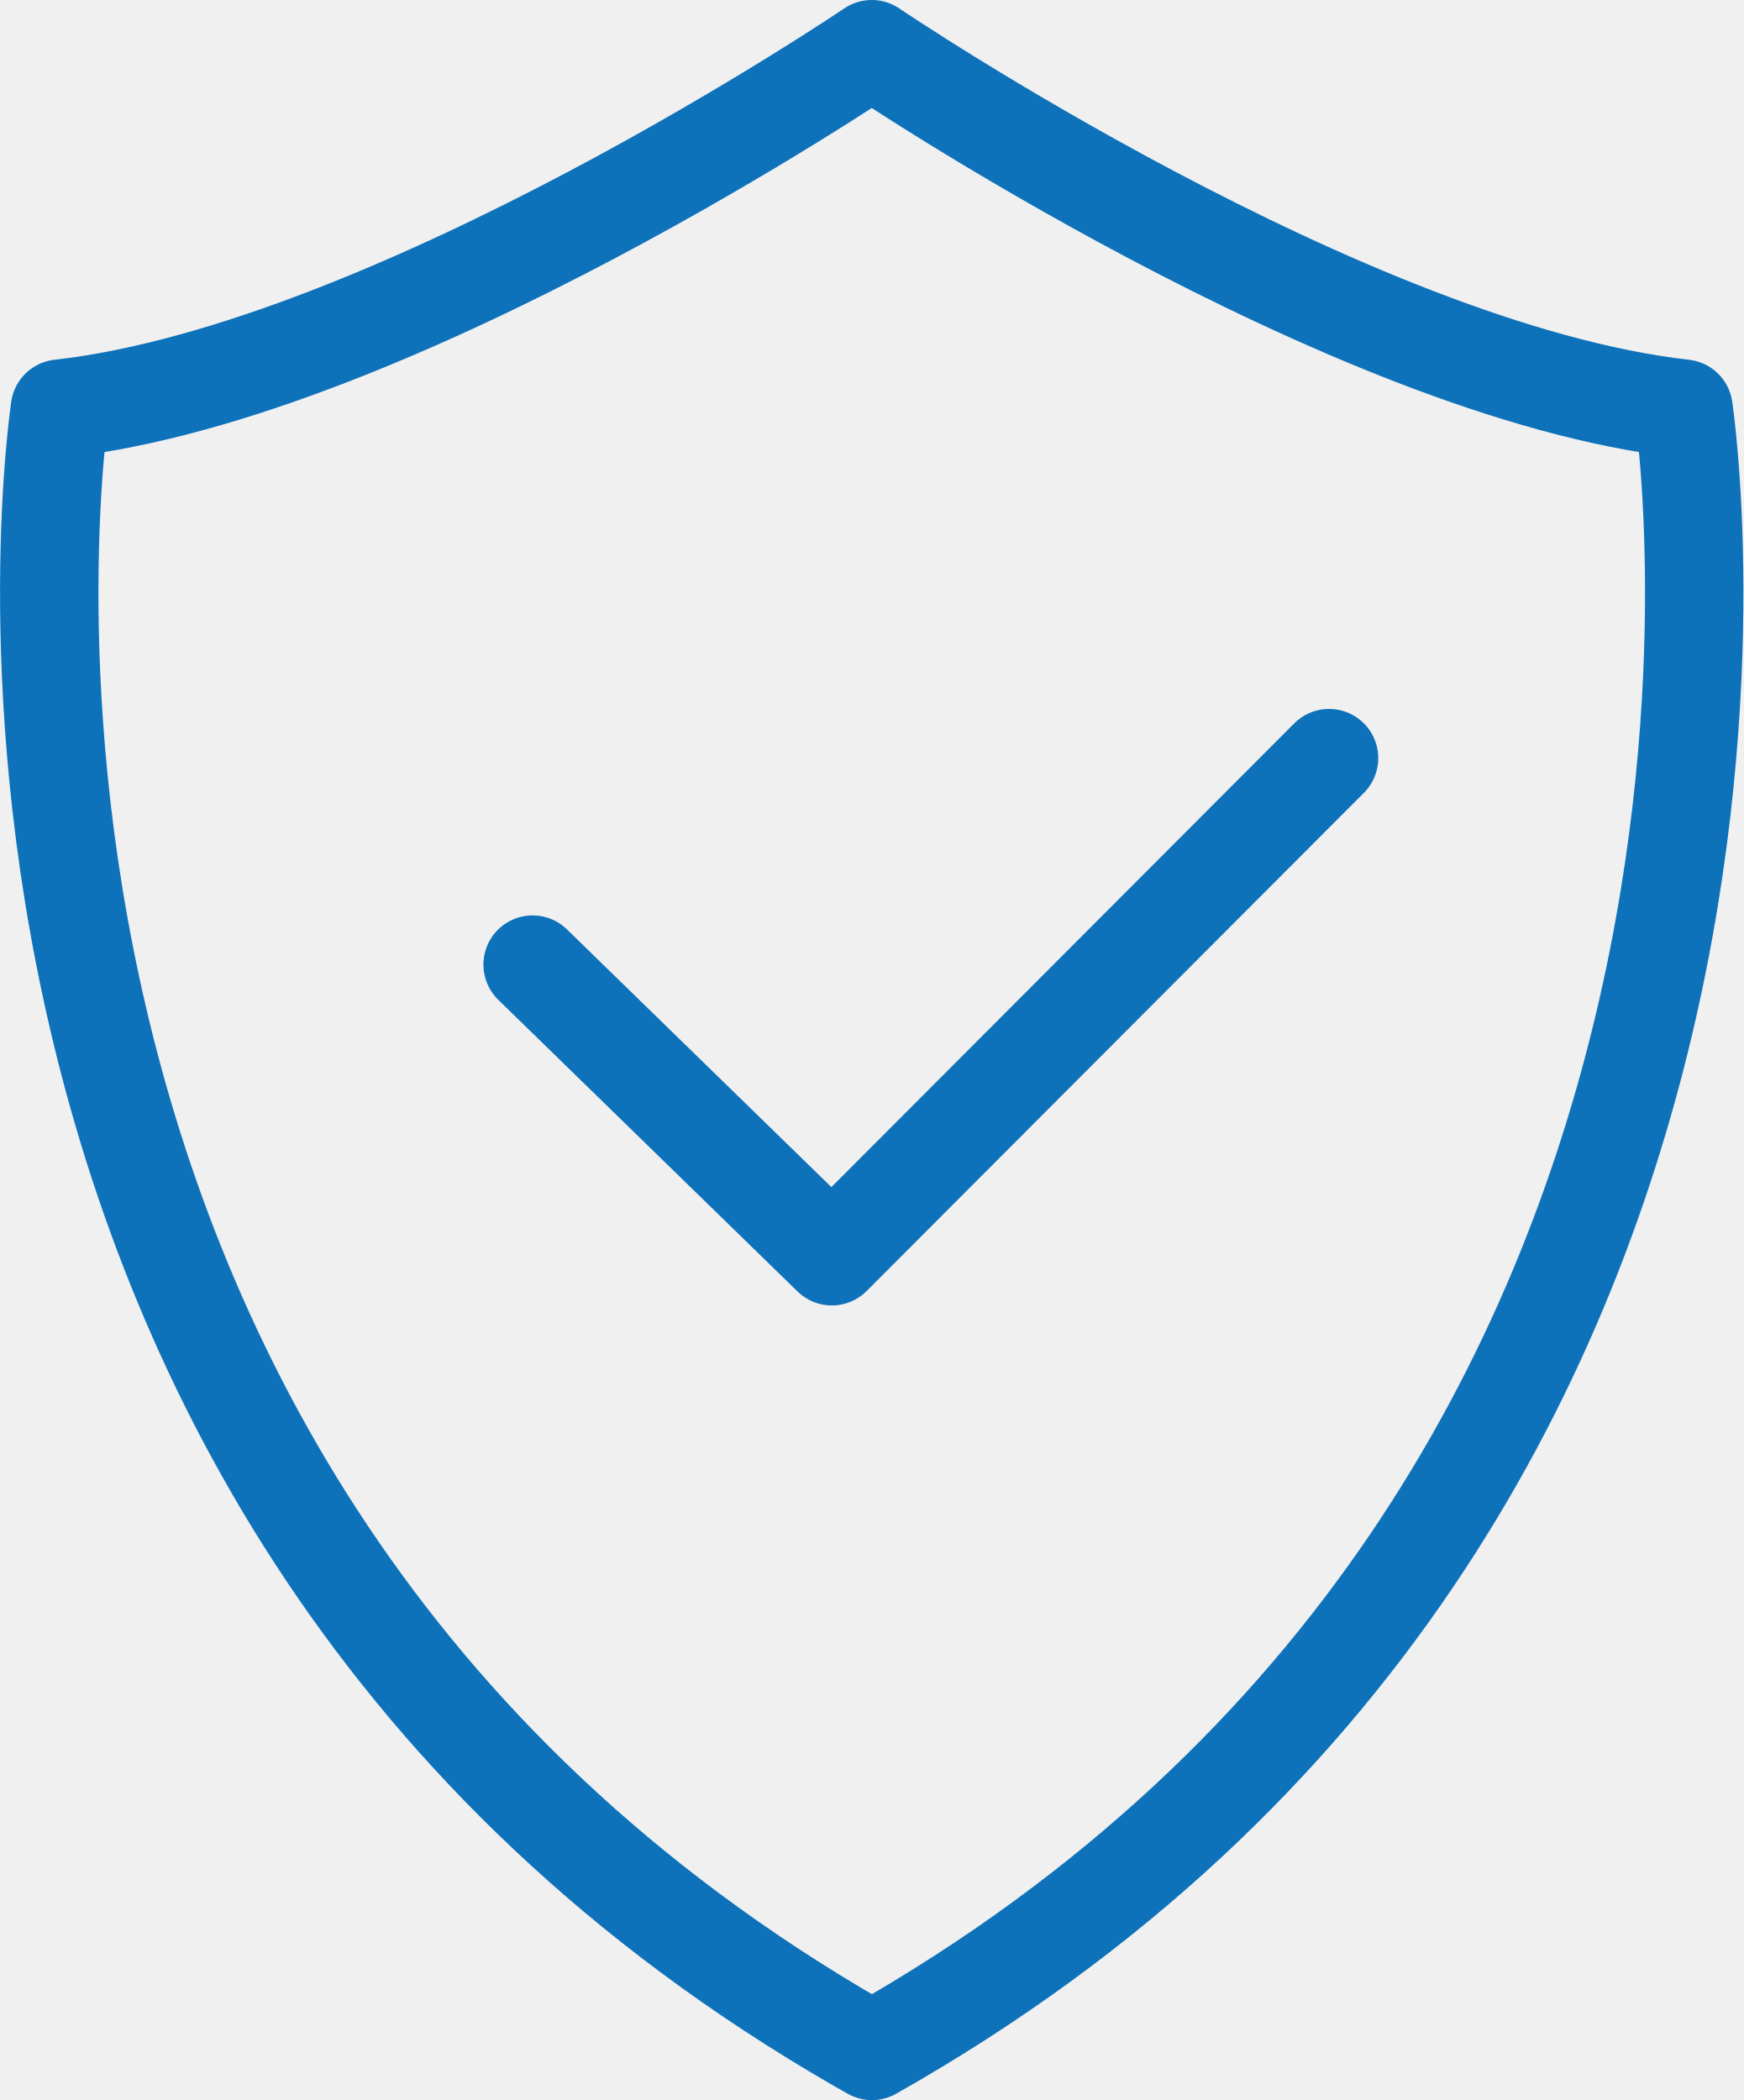
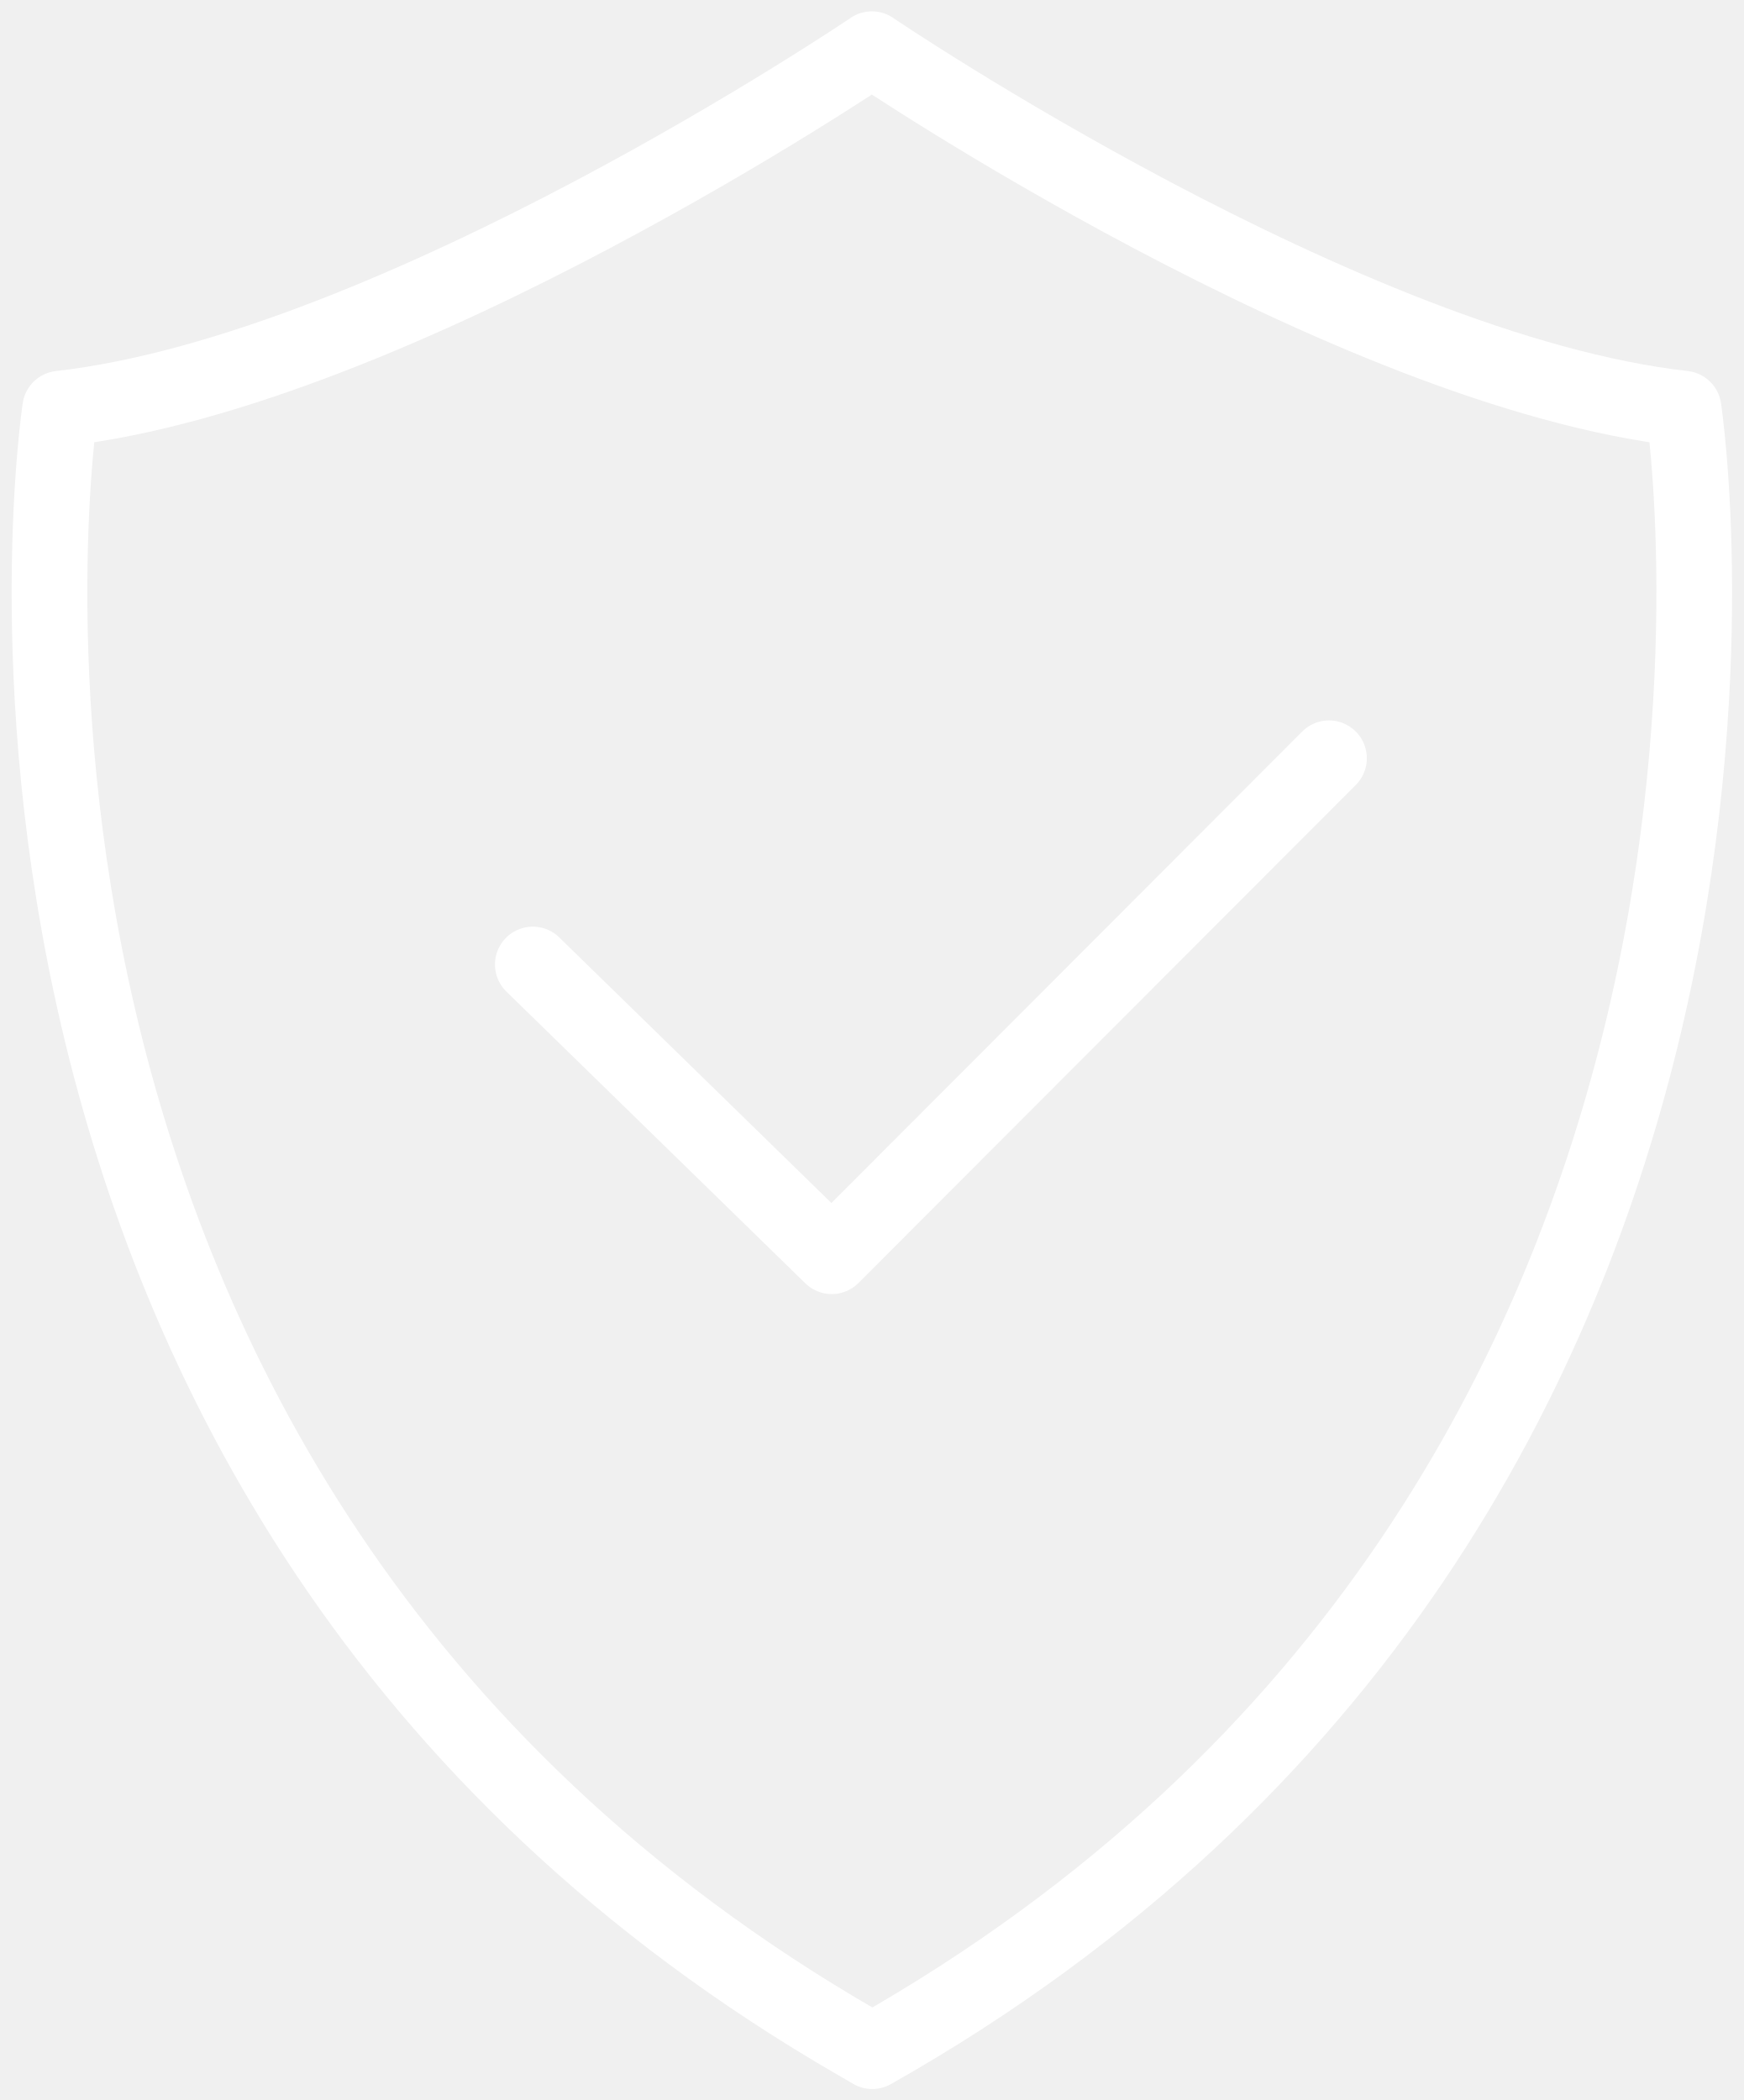
- <svg xmlns="http://www.w3.org/2000/svg" id="Livello_1" data-name="Livello 1" viewBox="0 0 460.72 555">
-   <defs>
-     <style>.cls-1,.cls-2{fill:none;stroke:#0e72ba;stroke-linejoin:round;stroke-width:26px;}.cls-2{stroke-linecap:round;}</style>
-   </defs>
-   <path class="cls-1" d="M575.06,167c-88.85-10-214.12-94.72-214.52-95h0c-.41.27-125.67,85-214.53,95,0,0-43.53,285.33,211,432v0l2.57,1.46,1,.57h0C619,455,575.06,167,575.06,167Z" transform="translate(-130.17 -59)" />
-   <polyline class="cls-2" points="140.75 254.93 219.83 332.01 351.22 200.36" />
+ <svg xmlns="http://www.w3.org/2000/svg" version="1.1" id="Livello_1" x="0px" y="0px" viewBox="0 0 460.7 555" style="enable-background:new 0 0 460.7 555;" xml:space="preserve">
+   <style type="text/css">
+ 	.st0{fill:none;stroke:#FFFFFF;stroke-width:20;stroke-linejoin:round;}
+ 	.st1{fill:none;stroke:#FFFFFF;stroke-width:20;stroke-linecap:round;stroke-linejoin:round;}
+ </style>
+   <path class="st0" d="M444.9,108C356,98,230.8,13.3,230.4,13l0,0c-0.4,0.3-125.7,85-214.5,95c0,0-43.5,285.3,211,432l0,0l2.6,1.5  l1,0.6l0,0C488.8,396,444.9,108,444.9,108z" />
+   <polyline class="st1" points="140.8,254.9 219.8,332 351.2,200.4 " />
</svg>
